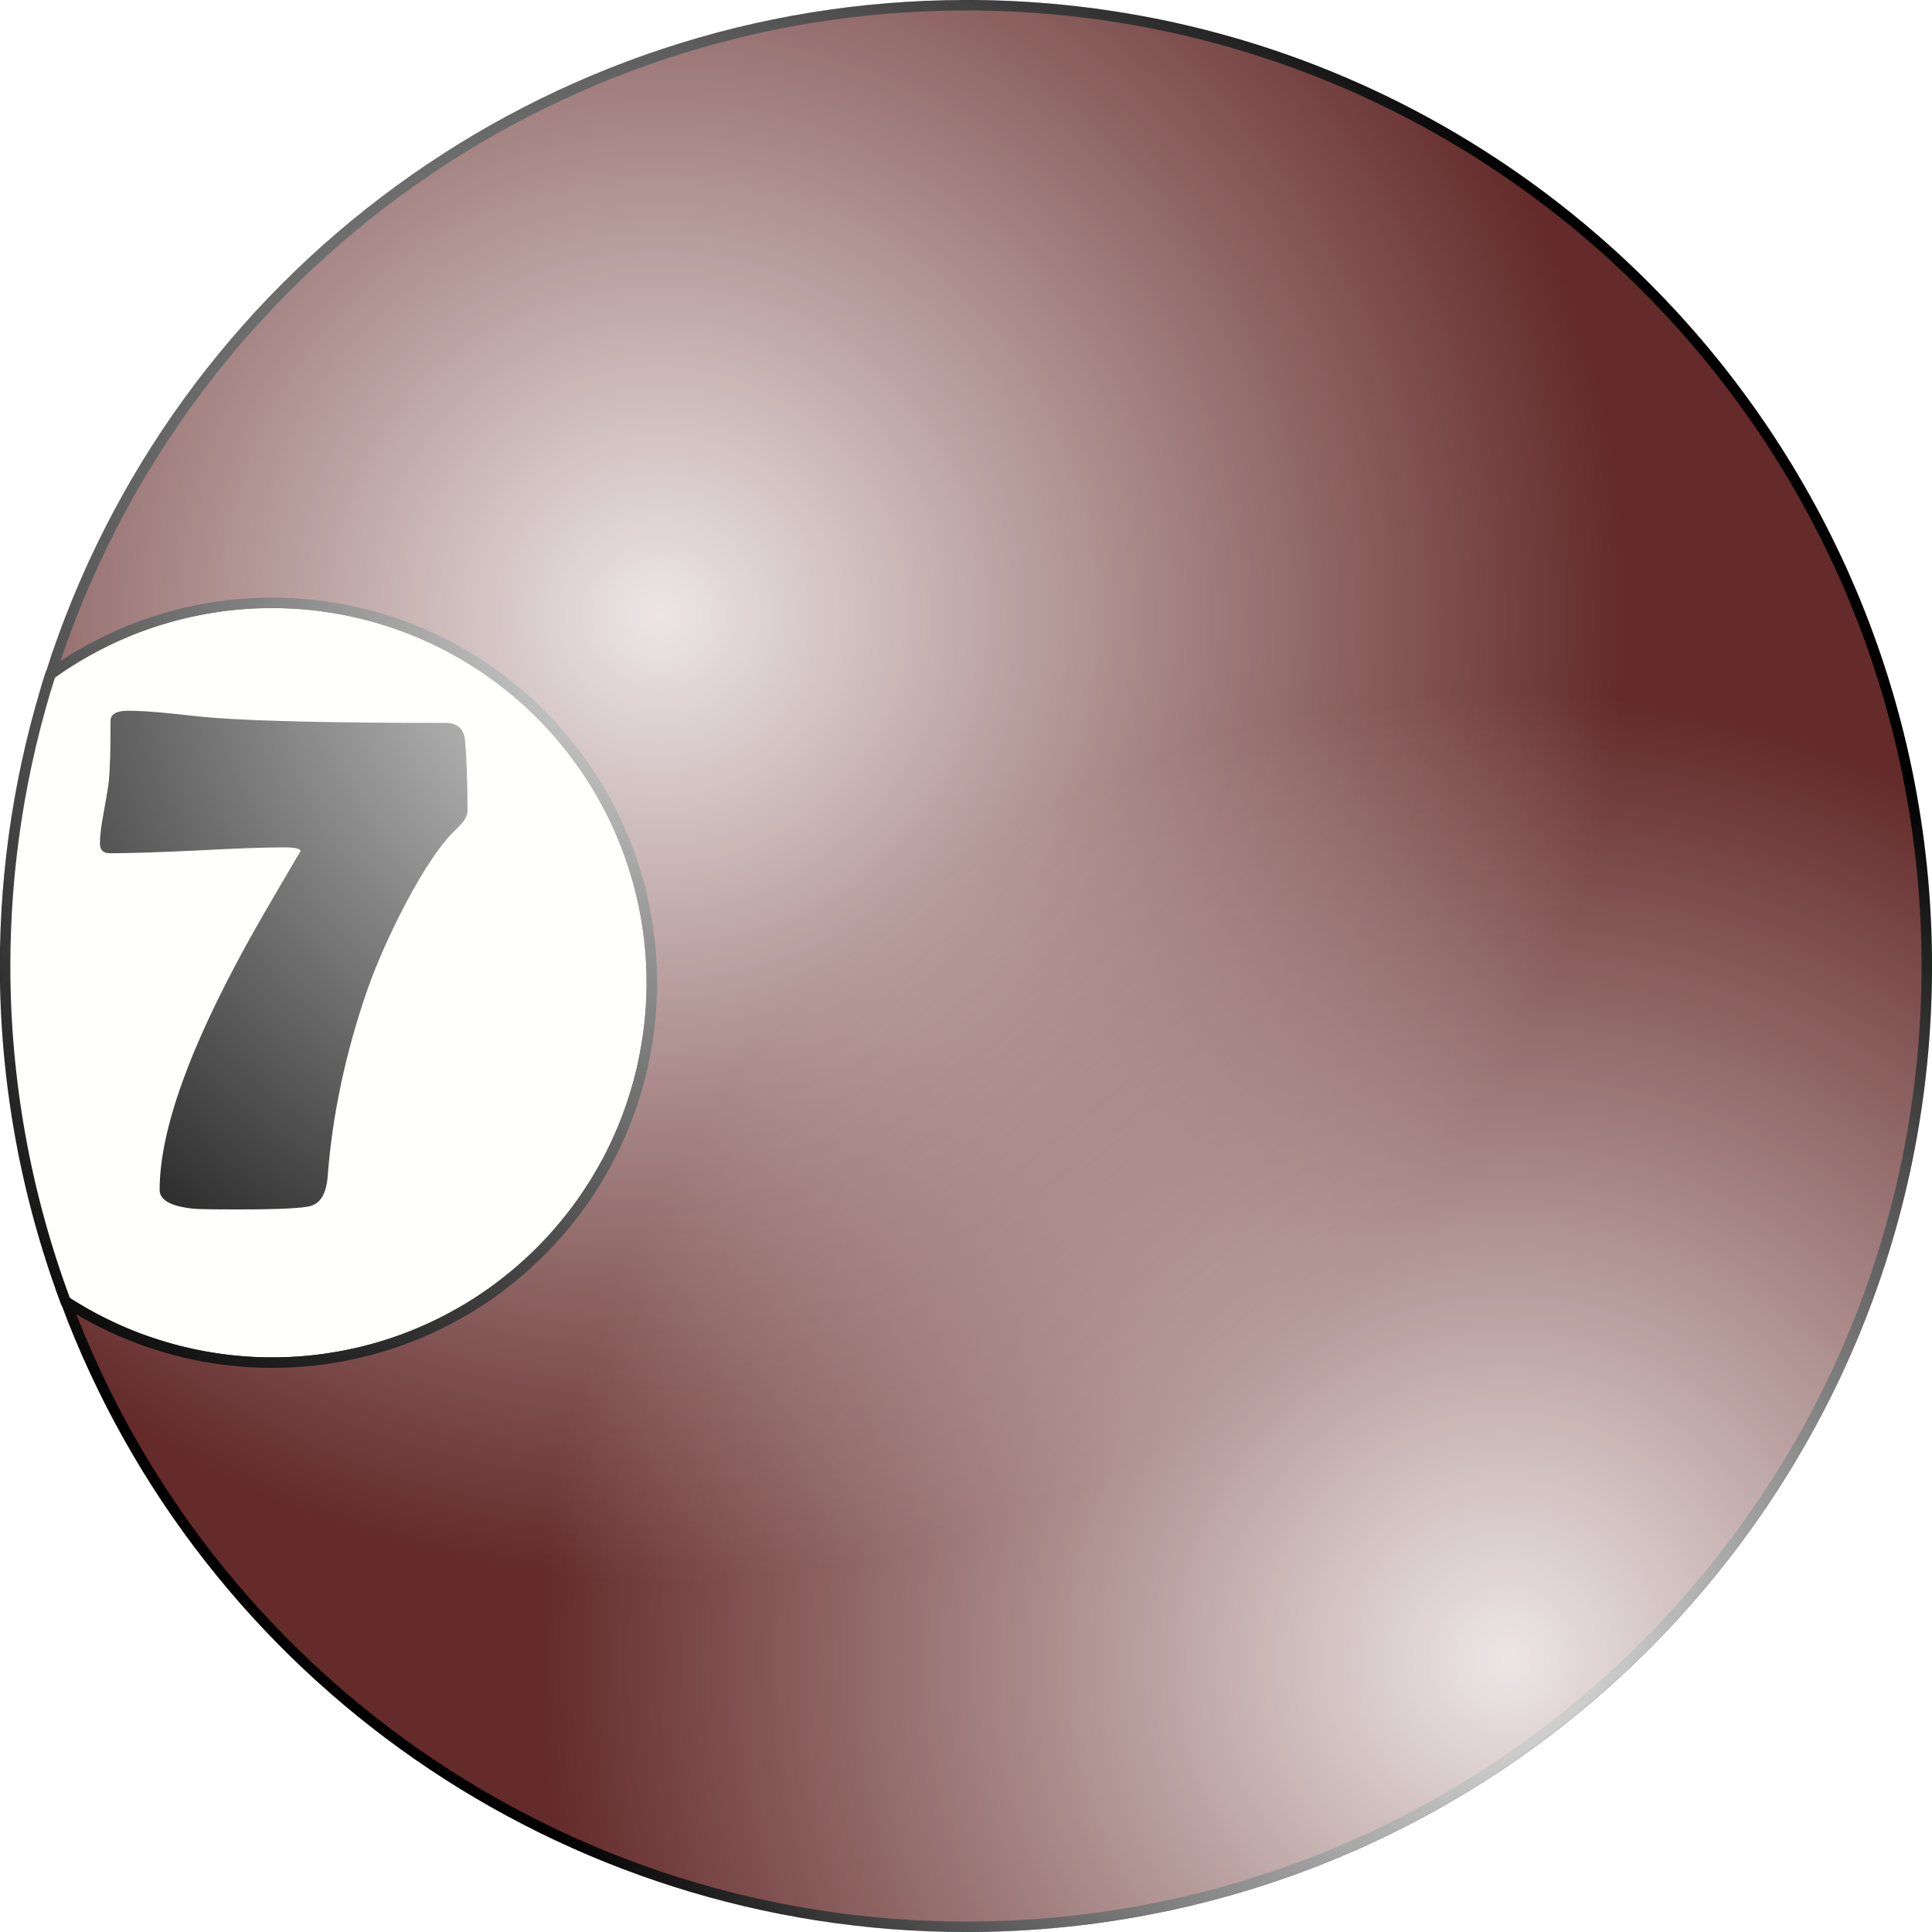
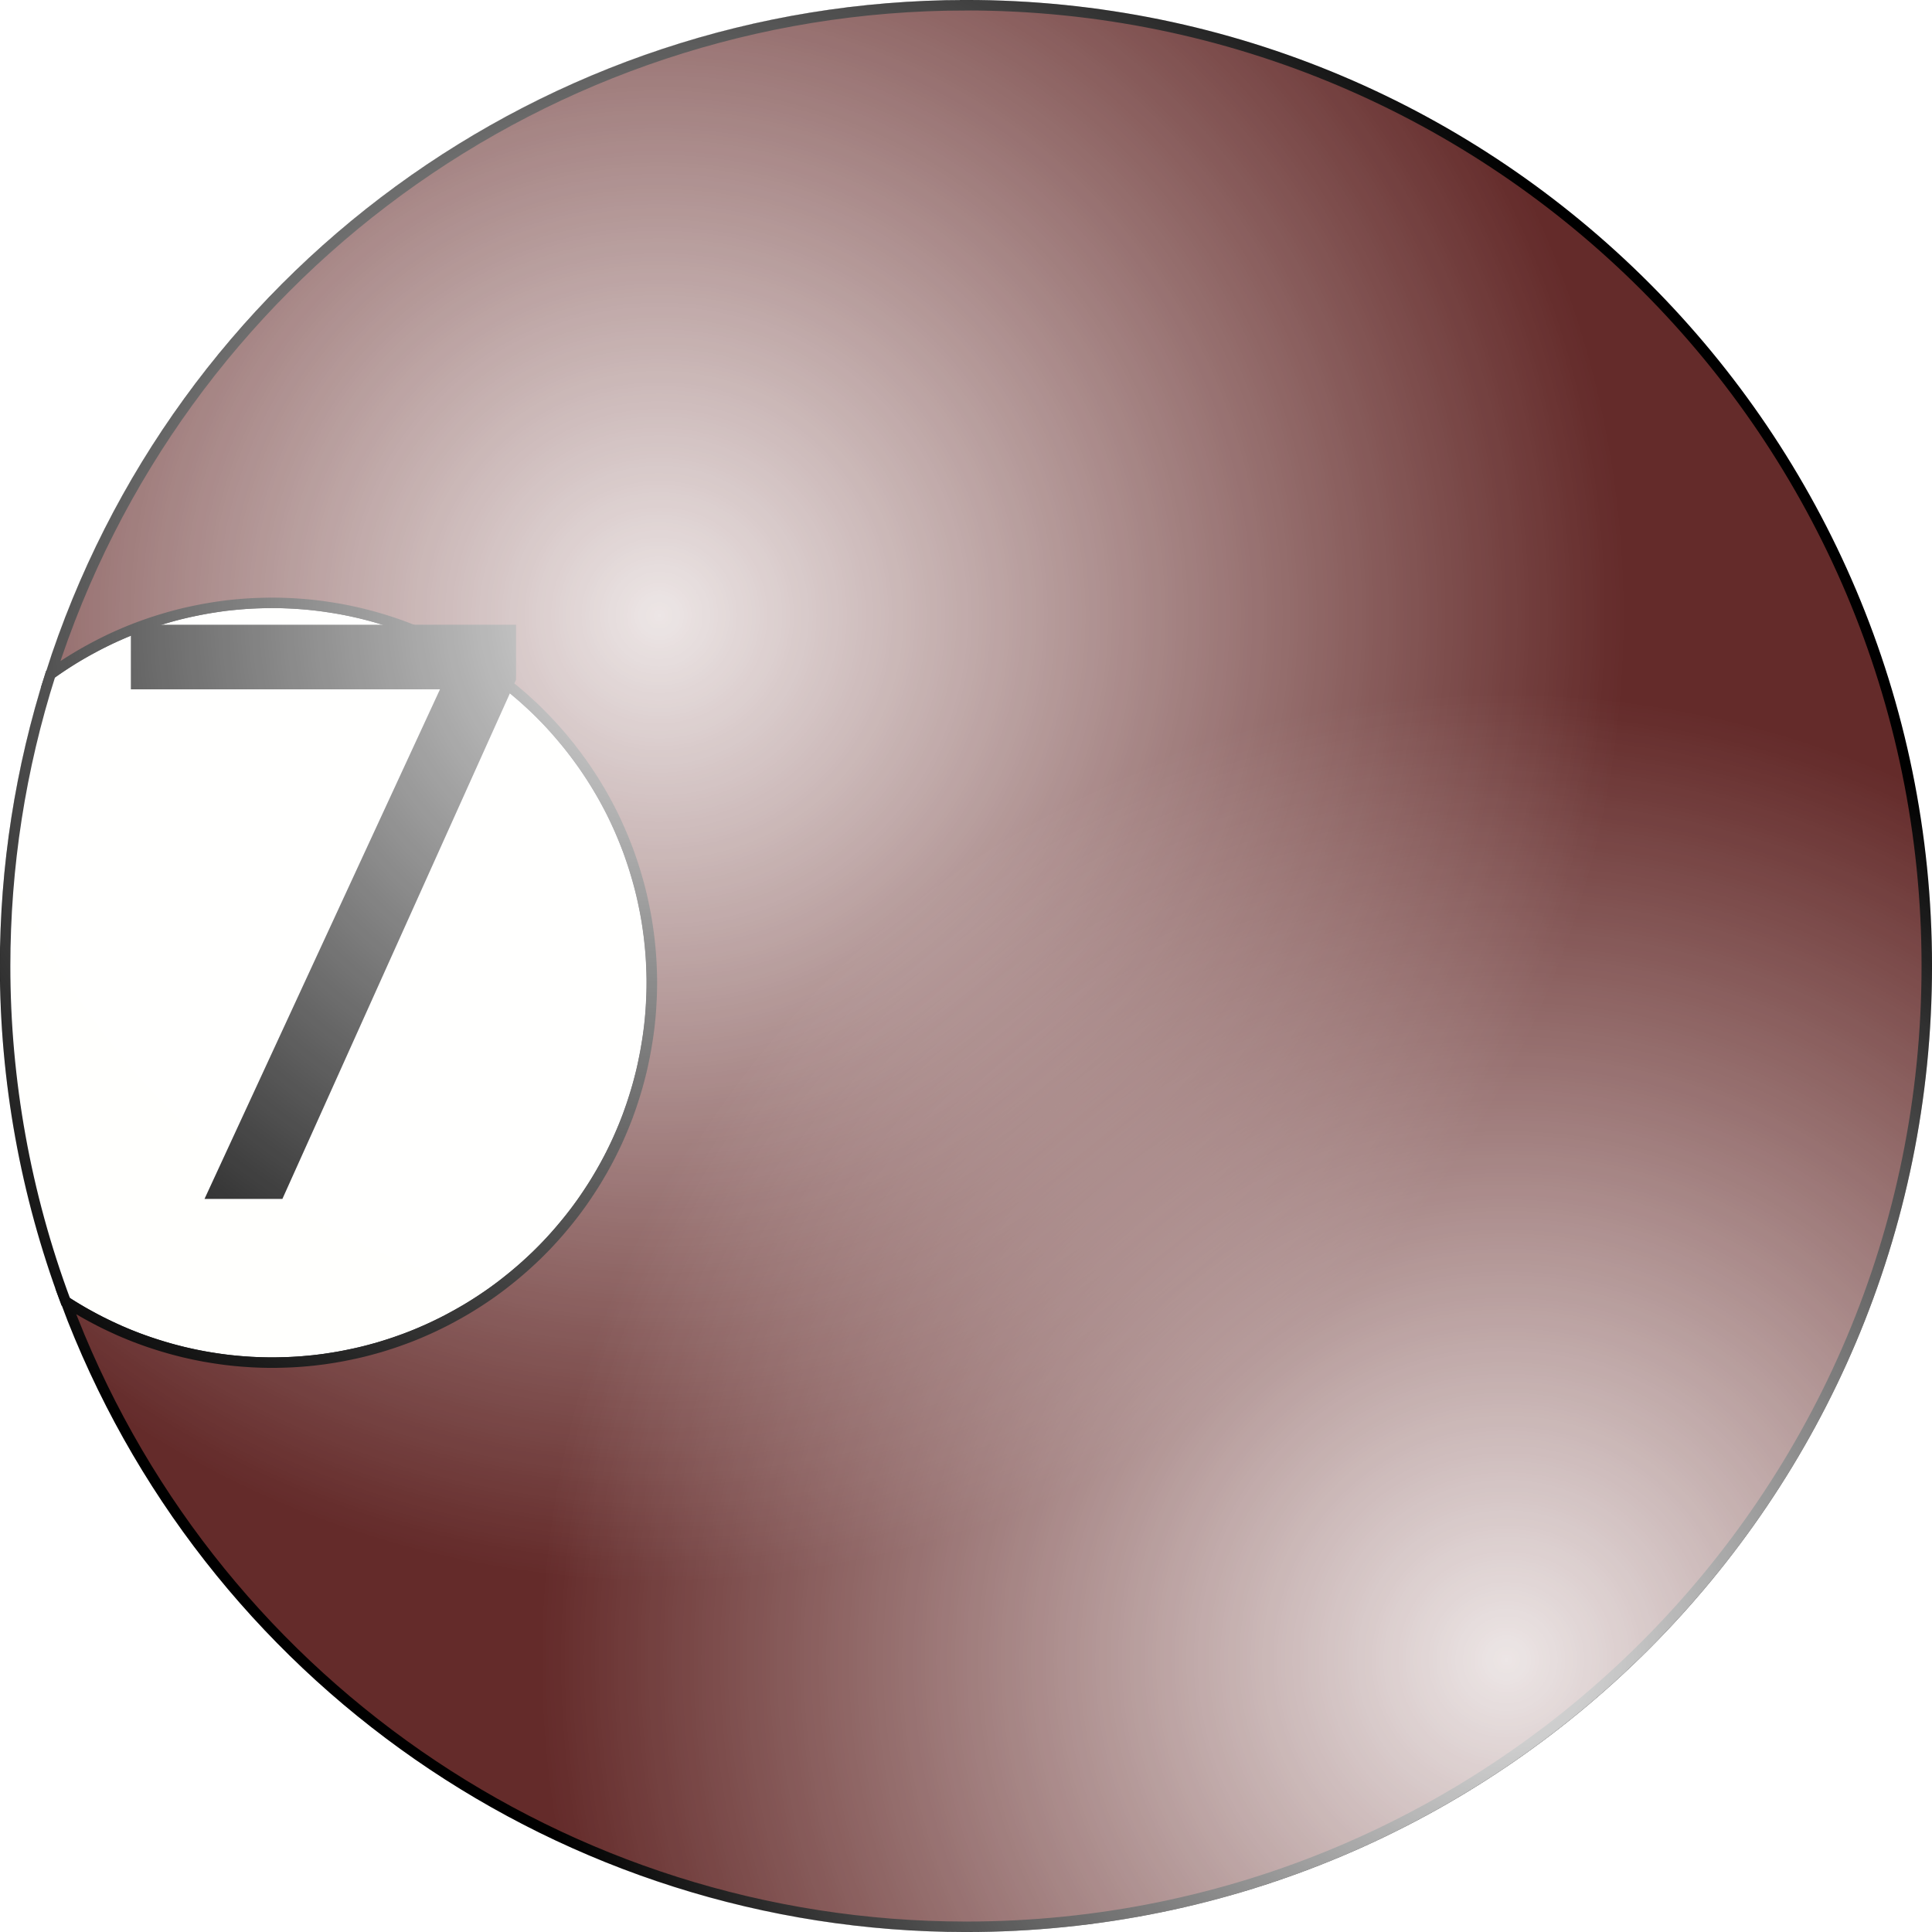
<svg xmlns="http://www.w3.org/2000/svg" xmlns:xlink="http://www.w3.org/1999/xlink" width="50mm" height="50mm" viewBox="0 0 50 50" version="1.1" id="svg8">
  <defs id="defs2">
-     <radialGradient xlink:href="#linearGradient1135" id="radialGradient1561-637" cx="26.274" cy="14.8" fx="26.274" fy="14.8" r="32.128" gradientTransform="matrix(0.7781381,0,0,0.7781381,-3.382363,4.411753)" gradientUnits="userSpaceOnUse" />
+     <radialGradient xlink:href="#linearGradient1135" id="radialGradient1561-637" cx="26.274" cy="14.8" fx="26.274" fy="14.8" r="32.128" gradientTransform="matrix(0.7781381,0,0,0.7781381,-3.382364,4.41217)" gradientUnits="userSpaceOnUse" />
    <linearGradient id="linearGradient1135">
      <stop style="stop-color:#ffffff;stop-opacity:1;" offset="0" id="stop1131" />
      <stop style="stop-color:#ffffff;stop-opacity:0;" offset="1" id="stop1133" />
    </linearGradient>
-     <radialGradient xlink:href="#linearGradient1135" id="radialGradient1561-9-67" cx="54.447" cy="49.531" fx="54.447" fy="49.531" r="32.128" gradientTransform="matrix(0.7781381,0,0,0.7781381,-3.382363,4.411754)" gradientUnits="userSpaceOnUse" />
+     <radialGradient xlink:href="#linearGradient1135" id="radialGradient1561-9-67" cx="54.447" cy="49.531" fx="54.447" fy="49.531" r="32.128" gradientTransform="matrix(0.7781381,0,0,0.7781381,-3.382364,4.41217)" gradientUnits="userSpaceOnUse" />
  </defs>
  <g id="layer1">
    <path id="path833-77" style="display:inline;fill:#fffffd;fill-opacity:1;stroke:#000000;stroke-width:0.271;stroke-opacity:1;paint-order:markers fill stroke" d="m 1.701,33.684 a 9.832,9.832 0 0 0 0.076,0.049 9.832,9.832 0 0 0 0.115,0.072 9.832,9.832 0 0 0 0.116,0.07 9.832,9.832 0 0 0 0.117,0.069 9.832,9.832 0 0 0 0.118,0.067 9.832,9.832 0 0 0 0.119,0.065 9.832,9.832 0 0 0 0.119,0.064 9.832,9.832 0 0 0 0.12,0.062 9.832,9.832 0 0 0 0.121,0.06 9.832,9.832 0 0 0 0.122,0.059 9.832,9.832 0 0 0 0.123,0.057 9.832,9.832 0 0 0 0.123,0.056 9.832,9.832 0 0 0 0.125,0.054 9.832,9.832 0 0 0 0.125,0.052 9.832,9.832 0 0 0 0.126,0.05 9.832,9.832 0 0 0 0.127,0.049 9.832,9.832 0 0 0 0.127,0.046 9.832,9.832 0 0 0 0.128,0.045 9.832,9.832 0 0 0 0.129,0.043 9.832,9.832 0 0 0 0.129,0.041 9.832,9.832 0 0 0 0.13,0.04 9.832,9.832 0 0 0 0.13,0.038 9.832,9.832 0 0 0 0.131,0.036 9.832,9.832 0 0 0 0.131,0.034 9.832,9.832 0 0 0 0.132,0.033 9.832,9.832 0 0 0 0.132,0.03 9.832,9.832 0 0 0 0.132,0.029 9.832,9.832 0 0 0 0.133,0.027 9.832,9.832 0 0 0 0.133,0.025 9.832,9.832 0 0 0 0.133,0.023 9.832,9.832 0 0 0 0.134,0.021 9.832,9.832 0 0 0 0.134,0.02 9.832,9.832 0 0 0 0.134,0.018 9.832,9.832 0 0 0 0.135,0.016 9.832,9.832 0 0 0 0.135,0.014 9.832,9.832 0 0 0 0.135,0.012 9.832,9.832 0 0 0 0.135,0.01 9.832,9.832 0 0 0 0.135,0.009 9.832,9.832 0 0 0 0.135,0.006 9.832,9.832 0 0 0 0.135,0.005 9.832,9.832 0 0 0 0.136,0.003 9.832,9.832 0 0 0 0.135,0.001 9.832,9.832 0 0 0 0.118,-0.001 9.832,9.832 0 0 0 0.136,-0.003 9.832,9.832 0 0 0 0.135,-0.004 9.832,9.832 0 0 0 0.135,-0.006 9.832,9.832 0 0 0 0.135,-0.008 9.832,9.832 0 0 0 0.135,-0.01 9.832,9.832 0 0 0 0.135,-0.012 9.832,9.832 0 0 0 0.135,-0.013 9.832,9.832 0 0 0 0.135,-0.016 9.832,9.832 0 0 0 0.134,-0.017 9.832,9.832 0 0 0 0.134,-0.02 9.832,9.832 0 0 0 0.134,-0.021 9.832,9.832 0 0 0 0.134,-0.023 9.832,9.832 0 0 0 0.133,-0.025 9.832,9.832 0 0 0 0.133,-0.027 9.832,9.832 0 0 0 0.133,-0.028 9.832,9.832 0 0 0 0.132,-0.03 9.832,9.832 0 0 0 0.132,-0.032 9.832,9.832 0 0 0 0.131,-0.034 9.832,9.832 0 0 0 0.131,-0.036 9.832,9.832 0 0 0 0.13,-0.037 9.832,9.832 0 0 0 0.13,-0.04 9.832,9.832 0 0 0 0.129,-0.041 9.832,9.832 0 0 0 0.129,-0.043 9.832,9.832 0 0 0 0.128,-0.045 9.832,9.832 0 0 0 0.127,-0.046 9.832,9.832 0 0 0 0.127,-0.048 9.832,9.832 0 0 0 0.126,-0.05 9.832,9.832 0 0 0 0.125,-0.052 9.832,9.832 0 0 0 0.125,-0.054 9.832,9.832 0 0 0 0.124,-0.055 9.832,9.832 0 0 0 0.123,-0.057 9.832,9.832 0 0 0 0.122,-0.059 9.832,9.832 0 0 0 0.121,-0.06 9.832,9.832 0 0 0 0.121,-0.062 9.832,9.832 0 0 0 0.119,-0.064 9.832,9.832 0 0 0 0.119,-0.065 9.832,9.832 0 0 0 0.118,-0.067 9.832,9.832 0 0 0 0.117,-0.068 9.832,9.832 0 0 0 0.116,-0.07 9.832,9.832 0 0 0 0.115,-0.072 9.832,9.832 0 0 0 0.114,-0.073 9.832,9.832 0 0 0 0.113,-0.075 9.832,9.832 0 0 0 0.112,-0.076 9.832,9.832 0 0 0 0.111,-0.078 9.832,9.832 0 0 0 0.11,-0.08 9.832,9.832 0 0 0 0.109,-0.081 9.832,9.832 0 0 0 0.107,-0.083 9.832,9.832 0 0 0 0.106,-0.084 9.832,9.832 0 0 0 0.105,-0.085 9.832,9.832 0 0 0 0.104,-0.087 9.832,9.832 0 0 0 0.103,-0.088 9.832,9.832 0 0 0 0.102,-0.09 9.832,9.832 0 0 0 0.1,-0.091 9.832,9.832 0 0 0 0.099,-0.092 9.832,9.832 0 0 0 0.098,-0.093 9.832,9.832 0 0 0 0.097,-0.096 9.832,9.832 0 0 0 0.095,-0.096 9.832,9.832 0 0 0 0.094,-0.098 9.832,9.832 0 0 0 0.092,-0.099 9.832,9.832 0 0 0 0.091,-0.1 9.832,9.832 0 0 0 0.09,-0.102 9.832,9.832 0 0 0 0.088,-0.103 9.832,9.832 0 0 0 0.087,-0.104 9.832,9.832 0 0 0 0.086,-0.105 9.832,9.832 0 0 0 0.084,-0.106 9.832,9.832 0 0 0 0.083,-0.107 9.832,9.832 0 0 0 0.081,-0.109 9.832,9.832 0 0 0 0.08,-0.11 9.832,9.832 0 0 0 0.078,-0.111 9.832,9.832 0 0 0 0.076,-0.112 9.832,9.832 0 0 0 0.075,-0.113 9.832,9.832 0 0 0 0.074,-0.114 9.832,9.832 0 0 0 0.072,-0.115 9.832,9.832 0 0 0 0.07,-0.116 9.832,9.832 0 0 0 0.069,-0.117 9.832,9.832 0 0 0 0.067,-0.118 9.832,9.832 0 0 0 0.066,-0.119 9.832,9.832 0 0 0 0.064,-0.12 9.832,9.832 0 0 0 0.062,-0.12 9.832,9.832 0 0 0 0.06,-0.121 9.832,9.832 0 0 0 0.059,-0.122 9.832,9.832 0 0 0 0.057,-0.123 9.832,9.832 0 0 0 0.055,-0.124 9.832,9.832 0 0 0 0.054,-0.125 9.832,9.832 0 0 0 0.052,-0.125 9.832,9.832 0 0 0 0.05,-0.126 9.832,9.832 0 0 0 0.049,-0.127 9.832,9.832 0 0 0 0.046,-0.128 9.832,9.832 0 0 0 0.045,-0.128 9.832,9.832 0 0 0 0.043,-0.129 9.832,9.832 0 0 0 0.041,-0.129 9.832,9.832 0 0 0 0.04,-0.13 9.832,9.832 0 0 0 0.038,-0.13 9.832,9.832 0 0 0 0.036,-0.131 9.832,9.832 0 0 0 0.034,-0.131 9.832,9.832 0 0 0 0.033,-0.132 9.832,9.832 0 0 0 0.03,-0.132 9.832,9.832 0 0 0 0.028,-0.133 9.832,9.832 0 0 0 0.027,-0.133 9.832,9.832 0 0 0 0.025,-0.133 9.832,9.832 0 0 0 0.023,-0.134 9.832,9.832 0 0 0 0.022,-0.134 9.832,9.832 0 0 0 0.02,-0.134 9.832,9.832 0 0 0 0.018,-0.135 9.832,9.832 0 0 0 0.016,-0.134 9.832,9.832 0 0 0 0.014,-0.135 9.832,9.832 0 0 0 0.012,-0.135 9.832,9.832 0 0 0 0.01,-0.135 9.832,9.832 0 0 0 0.008,-0.135 9.832,9.832 0 0 0 0.007,-0.135 9.832,9.832 0 0 0 0.005,-0.136 9.832,9.832 0 0 0 0.003,-0.135 9.832,9.832 0 0 0 10e-4,-0.136 9.832,9.832 0 0 0 -5.29e-4,-0.118 9.832,9.832 0 0 0 -0.003,-0.135 9.832,9.832 0 0 0 -0.005,-0.135 9.832,9.832 0 0 0 -0.006,-0.136 9.832,9.832 0 0 0 -0.008,-0.135 9.832,9.832 0 0 0 -0.01,-0.135 9.832,9.832 0 0 0 -0.012,-0.135 9.832,9.832 0 0 0 -0.014,-0.135 9.832,9.832 0 0 0 -0.015,-0.134 9.832,9.832 0 0 0 -0.018,-0.135 9.832,9.832 0 0 0 -0.019,-0.134 9.832,9.832 0 0 0 -0.021,-0.134 9.832,9.832 0 0 0 -0.023,-0.133 9.832,9.832 0 0 0 -0.025,-0.133 9.832,9.832 0 0 0 -0.027,-0.133 9.832,9.832 0 0 0 -0.028,-0.132 9.832,9.832 0 0 0 -0.03,-0.132 9.832,9.832 0 0 0 -0.032,-0.132 9.832,9.832 0 0 0 -0.034,-0.131 9.832,9.832 0 0 0 -0.036,-0.131 9.832,9.832 0 0 0 -0.038,-0.13 9.832,9.832 0 0 0 -0.039,-0.13 9.832,9.832 0 0 0 -0.041,-0.129 9.832,9.832 0 0 0 -0.043,-0.129 9.832,9.832 0 0 0 -0.044,-0.128 9.832,9.832 0 0 0 -0.046,-0.128 9.832,9.832 0 0 0 -0.049,-0.127 9.832,9.832 0 0 0 -0.05,-0.126 9.832,9.832 0 0 0 -0.052,-0.126 9.832,9.832 0 0 0 -0.053,-0.125 9.832,9.832 0 0 0 -0.055,-0.123 9.832,9.832 0 0 0 -0.057,-0.124 9.832,9.832 0 0 0 -0.058,-0.122 9.832,9.832 0 0 0 -0.06,-0.122 9.832,9.832 0 0 0 -0.062,-0.12 9.832,9.832 0 0 0 -0.064,-0.12 9.832,9.832 0 0 0 -0.065,-0.119 9.832,9.832 0 0 0 -0.067,-0.118 9.832,9.832 0 0 0 -0.069,-0.117 9.832,9.832 0 0 0 -0.07,-0.116 9.832,9.832 0 0 0 -0.072,-0.115 9.832,9.832 0 0 0 -0.073,-0.114 9.832,9.832 0 0 0 -0.075,-0.113 9.832,9.832 0 0 0 -0.076,-0.112 9.832,9.832 0 0 0 -0.078,-0.111 9.832,9.832 0 0 0 -0.08,-0.11 9.832,9.832 0 0 0 -0.081,-0.109 9.832,9.832 0 0 0 -0.082,-0.107 9.832,9.832 0 0 0 -0.084,-0.107 9.832,9.832 0 0 0 -0.085,-0.105 9.832,9.832 0 0 0 -0.087,-0.104 9.832,9.832 0 0 0 -0.088,-0.103 9.832,9.832 0 0 0 -0.089,-0.102 9.832,9.832 0 0 0 -0.091,-0.101 9.832,9.832 0 0 0 -0.092,-0.099 9.832,9.832 0 0 0 -0.094,-0.098 9.832,9.832 0 0 0 -0.095,-0.097 9.832,9.832 0 0 0 -0.097,-0.096 9.832,9.832 0 0 0 -0.098,-0.094 9.832,9.832 0 0 0 -0.099,-0.092 9.832,9.832 0 0 0 -0.1,-0.091 9.832,9.832 0 0 0 -0.101,-0.09 9.832,9.832 0 0 0 -0.103,-0.088 9.832,9.832 0 0 0 -0.104,-0.087 9.832,9.832 0 0 0 -0.105,-0.085 9.832,9.832 0 0 0 -0.106,-0.084 9.832,9.832 0 0 0 -0.107,-0.083 9.832,9.832 0 0 0 -0.109,-0.081 9.832,9.832 0 0 0 -0.11,-0.08 9.832,9.832 0 0 0 -0.111,-0.078 9.832,9.832 0 0 0 -0.112,-0.077 9.832,9.832 0 0 0 -0.113,-0.075 9.832,9.832 0 0 0 -0.114,-0.073 9.832,9.832 0 0 0 -0.115,-0.072 9.832,9.832 0 0 0 -0.116,-0.07 9.832,9.832 0 0 0 -0.117,-0.069 9.832,9.832 0 0 0 -0.118,-0.067 9.832,9.832 0 0 0 -0.118,-0.066 9.832,9.832 0 0 0 -0.12,-0.064 9.832,9.832 0 0 0 -0.12,-0.062 9.832,9.832 0 0 0 -0.121,-0.06 9.832,9.832 0 0 0 -0.122,-0.059 9.832,9.832 0 0 0 -0.123,-0.057 9.832,9.832 0 0 0 -0.124,-0.056 9.832,9.832 0 0 0 -0.125,-0.054 9.832,9.832 0 0 0 -0.126,-0.052 9.832,9.832 0 0 0 -0.126,-0.05 9.832,9.832 0 0 0 -0.127,-0.049 9.832,9.832 0 0 0 -0.127,-0.047 9.832,9.832 0 0 0 -0.128,-0.045 9.832,9.832 0 0 0 -0.128,-0.043 9.832,9.832 0 0 0 -0.129,-0.041 9.832,9.832 0 0 0 -0.13,-0.04 9.832,9.832 0 0 0 -0.13,-0.038 9.832,9.832 0 0 0 -0.131,-0.036 9.832,9.832 0 0 0 -0.131,-0.034 9.832,9.832 0 0 0 -0.132,-0.033 9.832,9.832 0 0 0 -0.132,-0.03 9.832,9.832 0 0 0 -0.132,-0.029 9.832,9.832 0 0 0 -0.133,-0.027 9.832,9.832 0 0 0 -0.133,-0.025 9.832,9.832 0 0 0 -0.134,-0.023 9.832,9.832 0 0 0 -0.134,-0.021 9.832,9.832 0 0 0 -0.134,-0.02 9.832,9.832 0 0 0 -0.134,-0.018 9.832,9.832 0 0 0 -0.135,-0.016 9.832,9.832 0 0 0 -0.135,-0.014 9.832,9.832 0 0 0 -0.135,-0.012 9.832,9.832 0 0 0 -0.135,-0.01 9.832,9.832 0 0 0 -0.135,-0.009 9.832,9.832 0 0 0 -0.135,-0.006 9.832,9.832 0 0 0 -0.135,-0.005 9.832,9.832 0 0 0 -0.135,-0.003 9.832,9.832 0 0 0 -0.136,-10e-4 9.832,9.832 0 0 0 -0.118,10e-4 9.832,9.832 0 0 0 -0.135,0.003 9.832,9.832 0 0 0 -0.136,0.004 9.832,9.832 0 0 0 -0.135,0.006 9.832,9.832 0 0 0 -0.135,0.008 9.832,9.832 0 0 0 -0.135,0.01 9.832,9.832 0 0 0 -0.135,0.012 9.832,9.832 0 0 0 -0.135,0.013 9.832,9.832 0 0 0 -0.135,0.015 9.832,9.832 0 0 0 -0.134,0.018 9.832,9.832 0 0 0 -0.134,0.02 9.832,9.832 0 0 0 -0.134,0.021 9.832,9.832 0 0 0 -0.134,0.023 9.832,9.832 0 0 0 -0.133,0.025 9.832,9.832 0 0 0 -0.133,0.027 9.832,9.832 0 0 0 -0.133,0.028 9.832,9.832 0 0 0 -0.132,0.03 9.832,9.832 0 0 0 -0.132,0.032 9.832,9.832 0 0 0 -0.131,0.034 9.832,9.832 0 0 0 -0.131,0.036 9.832,9.832 0 0 0 -0.13,0.038 9.832,9.832 0 0 0 -0.13,0.039 9.832,9.832 0 0 0 -0.129,0.041 9.832,9.832 0 0 0 -0.129,0.043 9.832,9.832 0 0 0 -0.128,0.045 9.832,9.832 0 0 0 -0.127,0.046 9.832,9.832 0 0 0 -0.127,0.048 9.832,9.832 0 0 0 -0.126,0.05 9.832,9.832 0 0 0 -0.126,0.052 9.832,9.832 0 0 0 -0.125,0.054 9.832,9.832 0 0 0 -0.124,0.055 9.832,9.832 0 0 0 -0.123,0.057 9.832,9.832 0 0 0 -0.122,0.059 9.832,9.832 0 0 0 -0.121,0.06 9.832,9.832 0 0 0 -0.12,0.062 9.832,9.832 0 0 0 -0.12,0.064 9.832,9.832 0 0 0 -0.119,0.065 9.832,9.832 0 0 0 -0.118,0.067 9.832,9.832 0 0 0 -0.117,0.068 9.832,9.832 0 0 0 -0.116,0.07 9.832,9.832 0 0 0 -0.115,0.072 9.832,9.832 0 0 0 -0.114,0.073 9.832,9.832 0 0 0 -0.113,0.075 9.832,9.832 0 0 0 -0.112,0.076 9.832,9.832 0 0 0 -0.111,0.078 9.832,9.832 0 0 0 -0.032,0.023 24.865,24.865 0 0 0 -1.175,7.553 24.865,24.865 0 0 0 1.566,8.683 z" />
    <path id="path1219" style="display:inline;fill:#642b2a;fill-opacity:1;stroke:#000000;stroke-width:0.271;stroke-opacity:1;paint-order:markers fill stroke" d="M 24.981,0.136 A 24.865,24.865 0 0 0 1.311,17.448 a 9.832,9.832 0 0 1 0.032,-0.023 9.832,9.832 0 0 1 0.111,-0.078 9.832,9.832 0 0 1 0.112,-0.076 9.832,9.832 0 0 1 0.113,-0.075 9.832,9.832 0 0 1 0.114,-0.073 9.832,9.832 0 0 1 0.115,-0.072 9.832,9.832 0 0 1 0.116,-0.07 9.832,9.832 0 0 1 0.117,-0.068 9.832,9.832 0 0 1 0.118,-0.067 9.832,9.832 0 0 1 0.119,-0.065 9.832,9.832 0 0 1 0.12,-0.064 9.832,9.832 0 0 1 0.12,-0.062 9.832,9.832 0 0 1 0.121,-0.06 9.832,9.832 0 0 1 0.122,-0.059 9.832,9.832 0 0 1 0.123,-0.057 9.832,9.832 0 0 1 0.124,-0.055 9.832,9.832 0 0 1 0.125,-0.054 9.832,9.832 0 0 1 0.126,-0.052 9.832,9.832 0 0 1 0.126,-0.05 9.832,9.832 0 0 1 0.127,-0.048 9.832,9.832 0 0 1 0.127,-0.046 9.832,9.832 0 0 1 0.128,-0.045 9.832,9.832 0 0 1 0.129,-0.043 9.832,9.832 0 0 1 0.129,-0.041 9.832,9.832 0 0 1 0.13,-0.039 9.832,9.832 0 0 1 0.13,-0.038 9.832,9.832 0 0 1 0.131,-0.036 9.832,9.832 0 0 1 0.131,-0.034 9.832,9.832 0 0 1 0.132,-0.032 9.832,9.832 0 0 1 0.132,-0.03 9.832,9.832 0 0 1 0.133,-0.028 9.832,9.832 0 0 1 0.133,-0.027 9.832,9.832 0 0 1 0.133,-0.025 9.832,9.832 0 0 1 0.134,-0.023 9.832,9.832 0 0 1 0.134,-0.021 9.832,9.832 0 0 1 0.134,-0.02 9.832,9.832 0 0 1 0.134,-0.018 9.832,9.832 0 0 1 0.135,-0.015 9.832,9.832 0 0 1 0.135,-0.013 9.832,9.832 0 0 1 0.135,-0.012 9.832,9.832 0 0 1 0.135,-0.01 9.832,9.832 0 0 1 0.135,-0.008 9.832,9.832 0 0 1 0.135,-0.006 9.832,9.832 0 0 1 0.136,-0.004 9.832,9.832 0 0 1 0.135,-0.003 9.832,9.832 0 0 1 0.118,-0.001 9.832,9.832 0 0 1 0.136,0.001 9.832,9.832 0 0 1 0.135,0.003 9.832,9.832 0 0 1 0.135,0.005 9.832,9.832 0 0 1 0.135,0.006 9.832,9.832 0 0 1 0.135,0.009 9.832,9.832 0 0 1 0.135,0.01 9.832,9.832 0 0 1 0.135,0.012 9.832,9.832 0 0 1 0.135,0.014 9.832,9.832 0 0 1 0.135,0.016 9.832,9.832 0 0 1 0.134,0.018 9.832,9.832 0 0 1 0.134,0.02 9.832,9.832 0 0 1 0.134,0.021 9.832,9.832 0 0 1 0.134,0.023 9.832,9.832 0 0 1 0.133,0.025 9.832,9.832 0 0 1 0.133,0.027 9.832,9.832 0 0 1 0.132,0.029 9.832,9.832 0 0 1 0.132,0.03 9.832,9.832 0 0 1 0.132,0.033 9.832,9.832 0 0 1 0.131,0.034 9.832,9.832 0 0 1 0.131,0.036 9.832,9.832 0 0 1 0.13,0.038 9.832,9.832 0 0 1 0.13,0.04 9.832,9.832 0 0 1 0.129,0.041 9.832,9.832 0 0 1 0.128,0.043 9.832,9.832 0 0 1 0.128,0.045 9.832,9.832 0 0 1 0.127,0.047 9.832,9.832 0 0 1 0.127,0.049 9.832,9.832 0 0 1 0.126,0.05 9.832,9.832 0 0 1 0.126,0.052 9.832,9.832 0 0 1 0.125,0.054 9.832,9.832 0 0 1 0.124,0.056 9.832,9.832 0 0 1 0.123,0.057 9.832,9.832 0 0 1 0.122,0.059 9.832,9.832 0 0 1 0.121,0.06 9.832,9.832 0 0 1 0.12,0.062 9.832,9.832 0 0 1 0.12,0.064 9.832,9.832 0 0 1 0.118,0.066 9.832,9.832 0 0 1 0.118,0.067 9.832,9.832 0 0 1 0.117,0.069 9.832,9.832 0 0 1 0.116,0.07 9.832,9.832 0 0 1 0.115,0.072 9.832,9.832 0 0 1 0.114,0.073 9.832,9.832 0 0 1 0.113,0.075 9.832,9.832 0 0 1 0.112,0.077 9.832,9.832 0 0 1 0.111,0.078 9.832,9.832 0 0 1 0.11,0.08 9.832,9.832 0 0 1 0.109,0.081 9.832,9.832 0 0 1 0.107,0.083 9.832,9.832 0 0 1 0.106,0.084 9.832,9.832 0 0 1 0.105,0.085 9.832,9.832 0 0 1 0.104,0.087 9.832,9.832 0 0 1 0.103,0.088 9.832,9.832 0 0 1 0.101,0.09 9.832,9.832 0 0 1 0.1,0.091 9.832,9.832 0 0 1 0.099,0.092 9.832,9.832 0 0 1 0.098,0.094 9.832,9.832 0 0 1 0.097,0.096 9.832,9.832 0 0 1 0.095,0.097 9.832,9.832 0 0 1 0.094,0.098 9.832,9.832 0 0 1 0.092,0.099 9.832,9.832 0 0 1 0.091,0.101 9.832,9.832 0 0 1 0.089,0.102 9.832,9.832 0 0 1 0.088,0.103 9.832,9.832 0 0 1 0.087,0.104 9.832,9.832 0 0 1 0.085,0.105 9.832,9.832 0 0 1 0.084,0.107 9.832,9.832 0 0 1 0.082,0.107 9.832,9.832 0 0 1 0.081,0.109 9.832,9.832 0 0 1 0.08,0.11 9.832,9.832 0 0 1 0.078,0.111 9.832,9.832 0 0 1 0.076,0.112 9.832,9.832 0 0 1 0.075,0.113 9.832,9.832 0 0 1 0.073,0.114 9.832,9.832 0 0 1 0.072,0.115 9.832,9.832 0 0 1 0.07,0.116 9.832,9.832 0 0 1 0.069,0.117 9.832,9.832 0 0 1 0.067,0.118 9.832,9.832 0 0 1 0.065,0.119 9.832,9.832 0 0 1 0.064,0.12 9.832,9.832 0 0 1 0.062,0.12 9.832,9.832 0 0 1 0.06,0.122 9.832,9.832 0 0 1 0.058,0.122 9.832,9.832 0 0 1 0.057,0.124 9.832,9.832 0 0 1 0.055,0.123 9.832,9.832 0 0 1 0.053,0.125 9.832,9.832 0 0 1 0.052,0.126 9.832,9.832 0 0 1 0.05,0.126 9.832,9.832 0 0 1 0.049,0.127 9.832,9.832 0 0 1 0.046,0.128 9.832,9.832 0 0 1 0.044,0.128 9.832,9.832 0 0 1 0.043,0.129 9.832,9.832 0 0 1 0.041,0.129 9.832,9.832 0 0 1 0.039,0.13 9.832,9.832 0 0 1 0.038,0.13 9.832,9.832 0 0 1 0.036,0.131 9.832,9.832 0 0 1 0.034,0.131 9.832,9.832 0 0 1 0.032,0.132 9.832,9.832 0 0 1 0.03,0.132 9.832,9.832 0 0 1 0.028,0.132 9.832,9.832 0 0 1 0.027,0.133 9.832,9.832 0 0 1 0.025,0.133 9.832,9.832 0 0 1 0.023,0.133 9.832,9.832 0 0 1 0.021,0.134 9.832,9.832 0 0 1 0.019,0.134 9.832,9.832 0 0 1 0.018,0.135 9.832,9.832 0 0 1 0.015,0.134 9.832,9.832 0 0 1 0.014,0.135 9.832,9.832 0 0 1 0.012,0.135 9.832,9.832 0 0 1 0.01,0.135 9.832,9.832 0 0 1 0.008,0.135 9.832,9.832 0 0 1 0.006,0.136 9.832,9.832 0 0 1 0.005,0.135 9.832,9.832 0 0 1 0.003,0.135 9.832,9.832 0 0 1 5.29e-4,0.118 9.832,9.832 0 0 1 -10e-4,0.136 9.832,9.832 0 0 1 -0.003,0.135 9.832,9.832 0 0 1 -0.005,0.136 9.832,9.832 0 0 1 -0.007,0.135 9.832,9.832 0 0 1 -0.008,0.135 9.832,9.832 0 0 1 -0.01,0.135 9.832,9.832 0 0 1 -0.012,0.135 9.832,9.832 0 0 1 -0.014,0.135 9.832,9.832 0 0 1 -0.016,0.134 9.832,9.832 0 0 1 -0.018,0.135 9.832,9.832 0 0 1 -0.02,0.134 9.832,9.832 0 0 1 -0.022,0.134 9.832,9.832 0 0 1 -0.023,0.134 9.832,9.832 0 0 1 -0.025,0.133 9.832,9.832 0 0 1 -0.027,0.133 9.832,9.832 0 0 1 -0.028,0.133 9.832,9.832 0 0 1 -0.03,0.132 9.832,9.832 0 0 1 -0.033,0.132 9.832,9.832 0 0 1 -0.034,0.131 9.832,9.832 0 0 1 -0.036,0.131 9.832,9.832 0 0 1 -0.038,0.13 9.832,9.832 0 0 1 -0.04,0.13 9.832,9.832 0 0 1 -0.041,0.129 9.832,9.832 0 0 1 -0.043,0.129 9.832,9.832 0 0 1 -0.045,0.128 9.832,9.832 0 0 1 -0.046,0.128 9.832,9.832 0 0 1 -0.049,0.127 9.832,9.832 0 0 1 -0.05,0.126 9.832,9.832 0 0 1 -0.052,0.125 9.832,9.832 0 0 1 -0.054,0.125 9.832,9.832 0 0 1 -0.055,0.124 9.832,9.832 0 0 1 -0.057,0.123 9.832,9.832 0 0 1 -0.059,0.122 9.832,9.832 0 0 1 -0.06,0.121 9.832,9.832 0 0 1 -0.062,0.12 9.832,9.832 0 0 1 -0.064,0.12 9.832,9.832 0 0 1 -0.066,0.119 9.832,9.832 0 0 1 -0.067,0.118 9.832,9.832 0 0 1 -0.069,0.117 9.832,9.832 0 0 1 -0.07,0.116 9.832,9.832 0 0 1 -0.072,0.115 9.832,9.832 0 0 1 -0.074,0.114 9.832,9.832 0 0 1 -0.075,0.113 9.832,9.832 0 0 1 -0.076,0.112 9.832,9.832 0 0 1 -0.078,0.111 9.832,9.832 0 0 1 -0.08,0.11 9.832,9.832 0 0 1 -0.081,0.109 9.832,9.832 0 0 1 -0.083,0.107 9.832,9.832 0 0 1 -0.084,0.106 9.832,9.832 0 0 1 -0.086,0.105 9.832,9.832 0 0 1 -0.087,0.104 9.832,9.832 0 0 1 -0.088,0.103 9.832,9.832 0 0 1 -0.09,0.102 9.832,9.832 0 0 1 -0.091,0.1 9.832,9.832 0 0 1 -0.092,0.099 9.832,9.832 0 0 1 -0.094,0.098 9.832,9.832 0 0 1 -0.095,0.096 9.832,9.832 0 0 1 -0.097,0.096 9.832,9.832 0 0 1 -0.098,0.093 9.832,9.832 0 0 1 -0.099,0.092 9.832,9.832 0 0 1 -0.1,0.091 9.832,9.832 0 0 1 -0.102,0.09 9.832,9.832 0 0 1 -0.103,0.088 9.832,9.832 0 0 1 -0.104,0.087 9.832,9.832 0 0 1 -0.105,0.085 9.832,9.832 0 0 1 -0.106,0.084 9.832,9.832 0 0 1 -0.107,0.083 9.832,9.832 0 0 1 -0.109,0.081 9.832,9.832 0 0 1 -0.11,0.08 9.832,9.832 0 0 1 -0.111,0.078 9.832,9.832 0 0 1 -0.112,0.076 9.832,9.832 0 0 1 -0.113,0.075 9.832,9.832 0 0 1 -0.114,0.073 9.832,9.832 0 0 1 -0.115,0.072 9.832,9.832 0 0 1 -0.116,0.07 9.832,9.832 0 0 1 -0.117,0.068 9.832,9.832 0 0 1 -0.118,0.067 9.832,9.832 0 0 1 -0.119,0.065 9.832,9.832 0 0 1 -0.119,0.064 9.832,9.832 0 0 1 -0.121,0.062 9.832,9.832 0 0 1 -0.121,0.06 9.832,9.832 0 0 1 -0.122,0.059 9.832,9.832 0 0 1 -0.123,0.057 9.832,9.832 0 0 1 -0.124,0.055 9.832,9.832 0 0 1 -0.125,0.054 9.832,9.832 0 0 1 -0.125,0.052 9.832,9.832 0 0 1 -0.126,0.05 9.832,9.832 0 0 1 -0.127,0.048 9.832,9.832 0 0 1 -0.127,0.046 9.832,9.832 0 0 1 -0.128,0.045 9.832,9.832 0 0 1 -0.129,0.043 9.832,9.832 0 0 1 -0.129,0.041 9.832,9.832 0 0 1 -0.13,0.04 9.832,9.832 0 0 1 -0.13,0.037 9.832,9.832 0 0 1 -0.131,0.036 9.832,9.832 0 0 1 -0.131,0.034 9.832,9.832 0 0 1 -0.132,0.032 9.832,9.832 0 0 1 -0.132,0.03 9.832,9.832 0 0 1 -0.133,0.028 9.832,9.832 0 0 1 -0.133,0.027 9.832,9.832 0 0 1 -0.133,0.025 9.832,9.832 0 0 1 -0.134,0.023 9.832,9.832 0 0 1 -0.134,0.021 9.832,9.832 0 0 1 -0.134,0.02 9.832,9.832 0 0 1 -0.134,0.017 9.832,9.832 0 0 1 -0.135,0.016 9.832,9.832 0 0 1 -0.135,0.013 9.832,9.832 0 0 1 -0.135,0.012 9.832,9.832 0 0 1 -0.135,0.01 9.832,9.832 0 0 1 -0.135,0.008 9.832,9.832 0 0 1 -0.135,0.006 9.832,9.832 0 0 1 -0.135,0.004 9.832,9.832 0 0 1 -0.136,0.003 9.832,9.832 0 0 1 -0.118,0.001 9.832,9.832 0 0 1 -0.135,-0.001 9.832,9.832 0 0 1 -0.136,-0.003 9.832,9.832 0 0 1 -0.135,-0.005 9.832,9.832 0 0 1 -0.135,-0.006 9.832,9.832 0 0 1 -0.135,-0.009 9.832,9.832 0 0 1 -0.135,-0.01 9.832,9.832 0 0 1 -0.135,-0.012 9.832,9.832 0 0 1 -0.135,-0.014 9.832,9.832 0 0 1 -0.135,-0.016 9.832,9.832 0 0 1 -0.134,-0.018 9.832,9.832 0 0 1 -0.134,-0.02 9.832,9.832 0 0 1 -0.134,-0.021 9.832,9.832 0 0 1 -0.133,-0.023 9.832,9.832 0 0 1 -0.133,-0.025 9.832,9.832 0 0 1 -0.133,-0.027 9.832,9.832 0 0 1 -0.132,-0.029 9.832,9.832 0 0 1 -0.132,-0.03 9.832,9.832 0 0 1 -0.132,-0.033 9.832,9.832 0 0 1 -0.131,-0.034 9.832,9.832 0 0 1 -0.131,-0.036 9.832,9.832 0 0 1 -0.13,-0.038 9.832,9.832 0 0 1 -0.13,-0.04 9.832,9.832 0 0 1 -0.129,-0.041 9.832,9.832 0 0 1 -0.129,-0.043 9.832,9.832 0 0 1 -0.128,-0.045 9.832,9.832 0 0 1 -0.127,-0.046 9.832,9.832 0 0 1 -0.127,-0.049 9.832,9.832 0 0 1 -0.126,-0.05 9.832,9.832 0 0 1 -0.125,-0.052 9.832,9.832 0 0 1 -0.125,-0.054 9.832,9.832 0 0 1 -0.124,-0.056 9.832,9.832 0 0 1 -0.123,-0.057 9.832,9.832 0 0 1 -0.122,-0.059 9.832,9.832 0 0 1 -0.121,-0.06 9.832,9.832 0 0 1 -0.12,-0.062 9.832,9.832 0 0 1 -0.119,-0.064 9.832,9.832 0 0 1 -0.119,-0.065 9.832,9.832 0 0 1 -0.118,-0.067 9.832,9.832 0 0 1 -0.117,-0.069 9.832,9.832 0 0 1 -0.116,-0.07 9.832,9.832 0 0 1 -0.115,-0.072 9.832,9.832 0 0 1 -0.076,-0.049 A 24.865,24.865 0 0 0 25,49.865 24.865,24.865 0 0 0 49.865,25 24.865,24.865 0 0 0 25,0.135 a 24.865,24.865 0 0 0 -0.019,0 z" />
-     <g aria-label="7" id="text1149-4" style="font-style:normal;font-variant:normal;font-weight:normal;font-stretch:normal;font-size:20.814px;line-height:1.25;font-family:'Berlin Sans FB Demi';-inkscape-font-specification:'Berlin Sans FB Demi';display:inline;stroke-width:0.265">
-       <path d="m 12.099,20.996 q 0,0.183 -0.264,0.437 -0.589,0.539 -1.342,1.961 -0.62,1.189 -0.976,2.195 -0.854,2.449 -1.037,4.858 -0.051,0.65 -0.437,0.762 -0.295,0.091 -1.9,0.091 -0.965,0 -1.148,-0.02 -0.864,-0.091 -0.864,-0.488 0,-1.463 0.945,-3.699 0.661,-1.555 1.758,-3.455 0.945,-1.626 0.945,-1.606 0,-0.102 -0.427,-0.102 -0.752,0 -2.256,0.081 -1.504,0.071 -2.256,0.071 -0.254,0 -0.254,-0.254 0,-0.295 0.102,-0.823 0.112,-0.62 0.132,-0.823 0.041,-0.457 0.041,-1.524 0,-0.264 0.457,-0.264 0.427,0 1.108,0.071 0.935,0.102 1.118,0.112 1.748,0.132 5.996,0.132 0.457,0 0.498,0.478 0.061,0.722 0.061,1.809 z" style="font-style:normal;font-variant:normal;font-weight:normal;font-stretch:normal;font-size:20.814px;font-family:'Berlin Sans FB Demi';-inkscape-font-specification:'Berlin Sans FB Demi';stroke-width:0.265" id="path841" />
-     </g>
+     <text xml:space="preserve" style="font-style:normal;font-variant:normal;font-weight:normal;font-stretch:normal;font-size:20.814px;line-height:1.25;font-family:'Berlin Sans FB Demi';-inkscape-font-specification:'Berlin Sans FB Demi';display:inline;stroke-width:0.265" x="2.464" y="31.027" id="text1149-4">
+       <tspan id="tspan1147-8" x="2.464" y="31.027" style="font-style:normal;font-variant:normal;font-weight:normal;font-stretch:normal;font-size:20.814px;font-family:'Berlin Sans FB Demi';-inkscape-font-specification:'Berlin Sans FB Demi';stroke-width:0.265">7</tspan>
+     </text>
    <circle style="display:inline;opacity:0.881;mix-blend-mode:normal;fill:url(#radialGradient1561-637);fill-opacity:1;stroke:none;stroke-width:0.213;stroke-opacity:1;paint-order:markers fill stroke" id="path1129-41" cx="25" cy="25" r="25" />
    <circle style="display:inline;opacity:0.881;mix-blend-mode:normal;fill:url(#radialGradient1561-9-67);fill-opacity:1;stroke:none;stroke-width:0.213;stroke-opacity:1;paint-order:markers fill stroke" id="path1129-9-5" cx="25" cy="25" r="25" />
  </g>
</svg>
